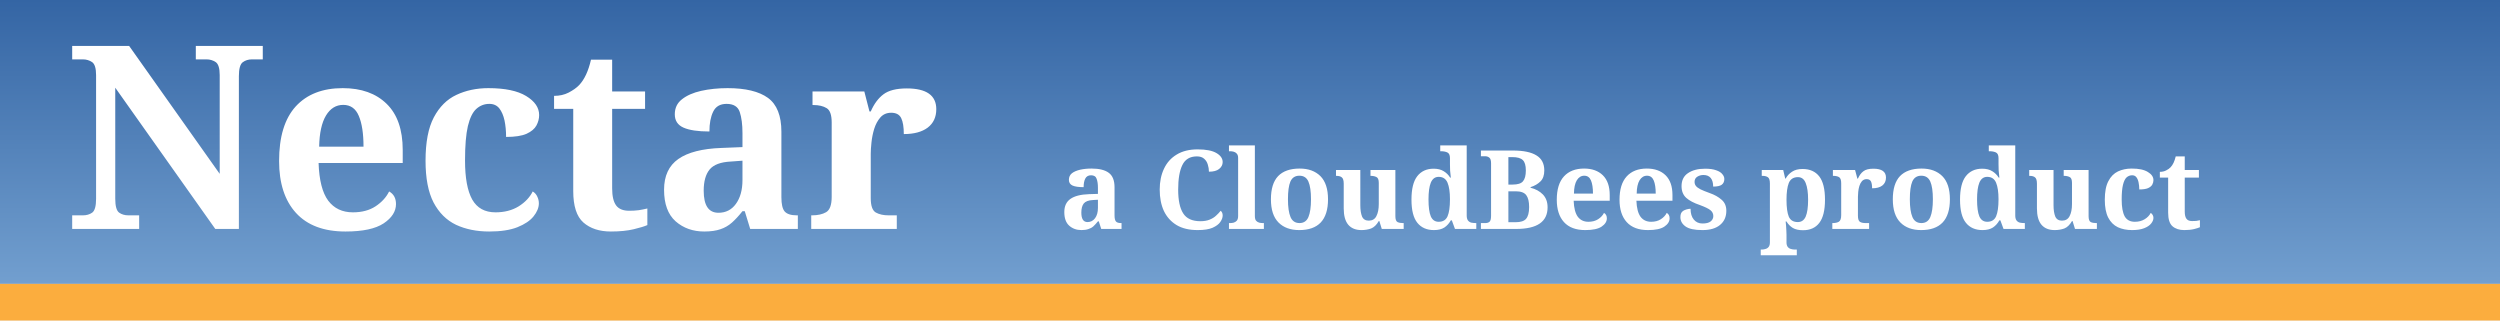
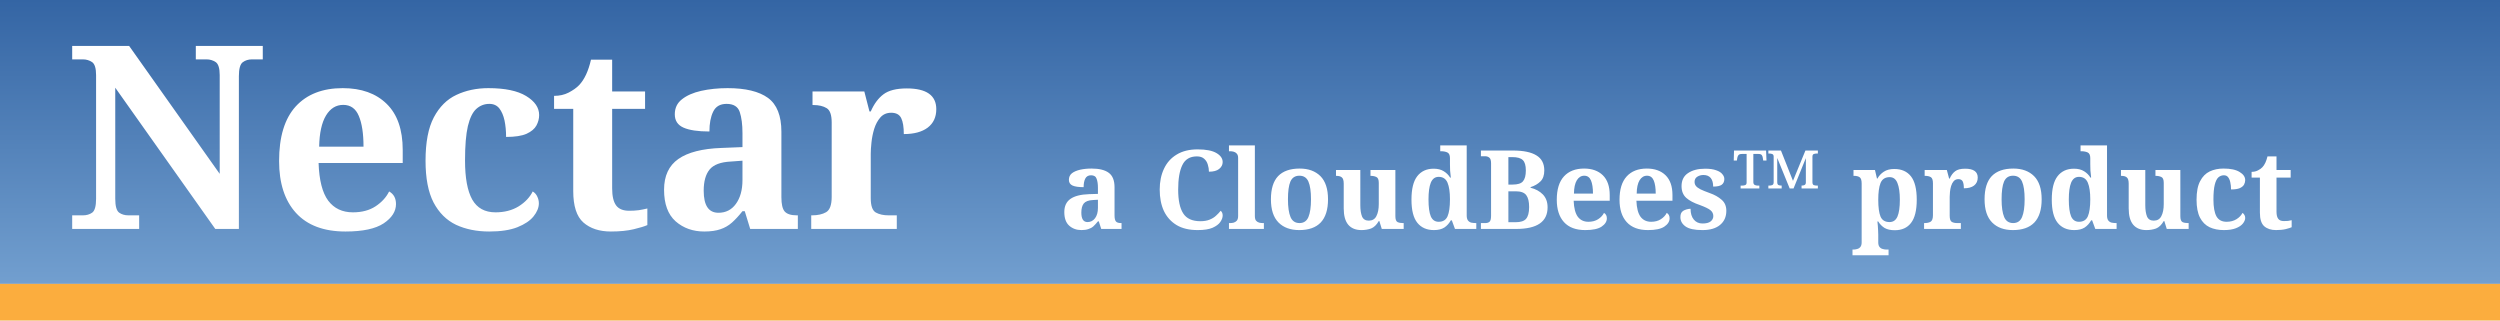
<svg xmlns="http://www.w3.org/2000/svg" xmlns:xlink="http://www.w3.org/1999/xlink" width="273" height="35" id="svg2" version="1.0">
  <defs id="defs4">
    <linearGradient id="linearGradient3054">
      <stop style="stop-color:#729fcf;stop-opacity:1;" offset="0" id="stop3056" />
      <stop id="stop3062" offset="1" style="stop-color:#3465a4;stop-opacity:1;" />
    </linearGradient>
    <linearGradient xlink:href="#linearGradient3054" id="linearGradient3060" x1="156.411" y1="96.022" x2="156.411" y2="2.9507828e-07" gradientUnits="userSpaceOnUse" gradientTransform="scale(0.8505706,0.322916)" />
  </defs>
  <g id="layer1">
    <rect style="fill:url(#linearGradient3060);fill-opacity:1;fill-rule:nonzero;stroke:none" id="rect1307" width="273.884" height="31" x="0" y="-2.2735736e-15" rx="0" ry="11.898" />
    <rect style="fill:#fbad3e;fill-opacity:1;fill-rule:nonzero;stroke:none" id="rect2182" width="273.614" height="4" x="0" y="31" rx="0" ry="1.535" />
    <text xml:space="preserve" style="font-size:28px;font-style:normal;font-variant:normal;font-weight:bold;font-stretch:normal;text-align:start;line-height:100%;writing-mode:lr-tb;text-anchor:start;fill:#ffffff;fill-opacity:1;stroke:none;font-family:Georgia;-inkscape-font-specification:Georgia Bold" x="7.102" y="25" id="text2184">
      <tspan id="tspan2186" x="7.102" y="25">Nectar</tspan>
    </text>
    <text xml:space="preserve" style="font-size:12px;font-style:normal;font-variant:normal;font-weight:bold;font-stretch:normal;text-align:start;line-height:100%;writing-mode:lr-tb;text-anchor:start;fill:#ffffff;fill-opacity:1;stroke:none;font-family:Georgia;-inkscape-font-specification:Georgia Bold" x="115.676" y="25" id="text2184-7">
-       <tspan id="tspan2846" x="115.676" y="25">a CloudBees product</tspan>
+       <tspan id="tspan2846" x="115.676" y="25">a CloudBees™ product</tspan>
    </text>
  </g>
</svg>
